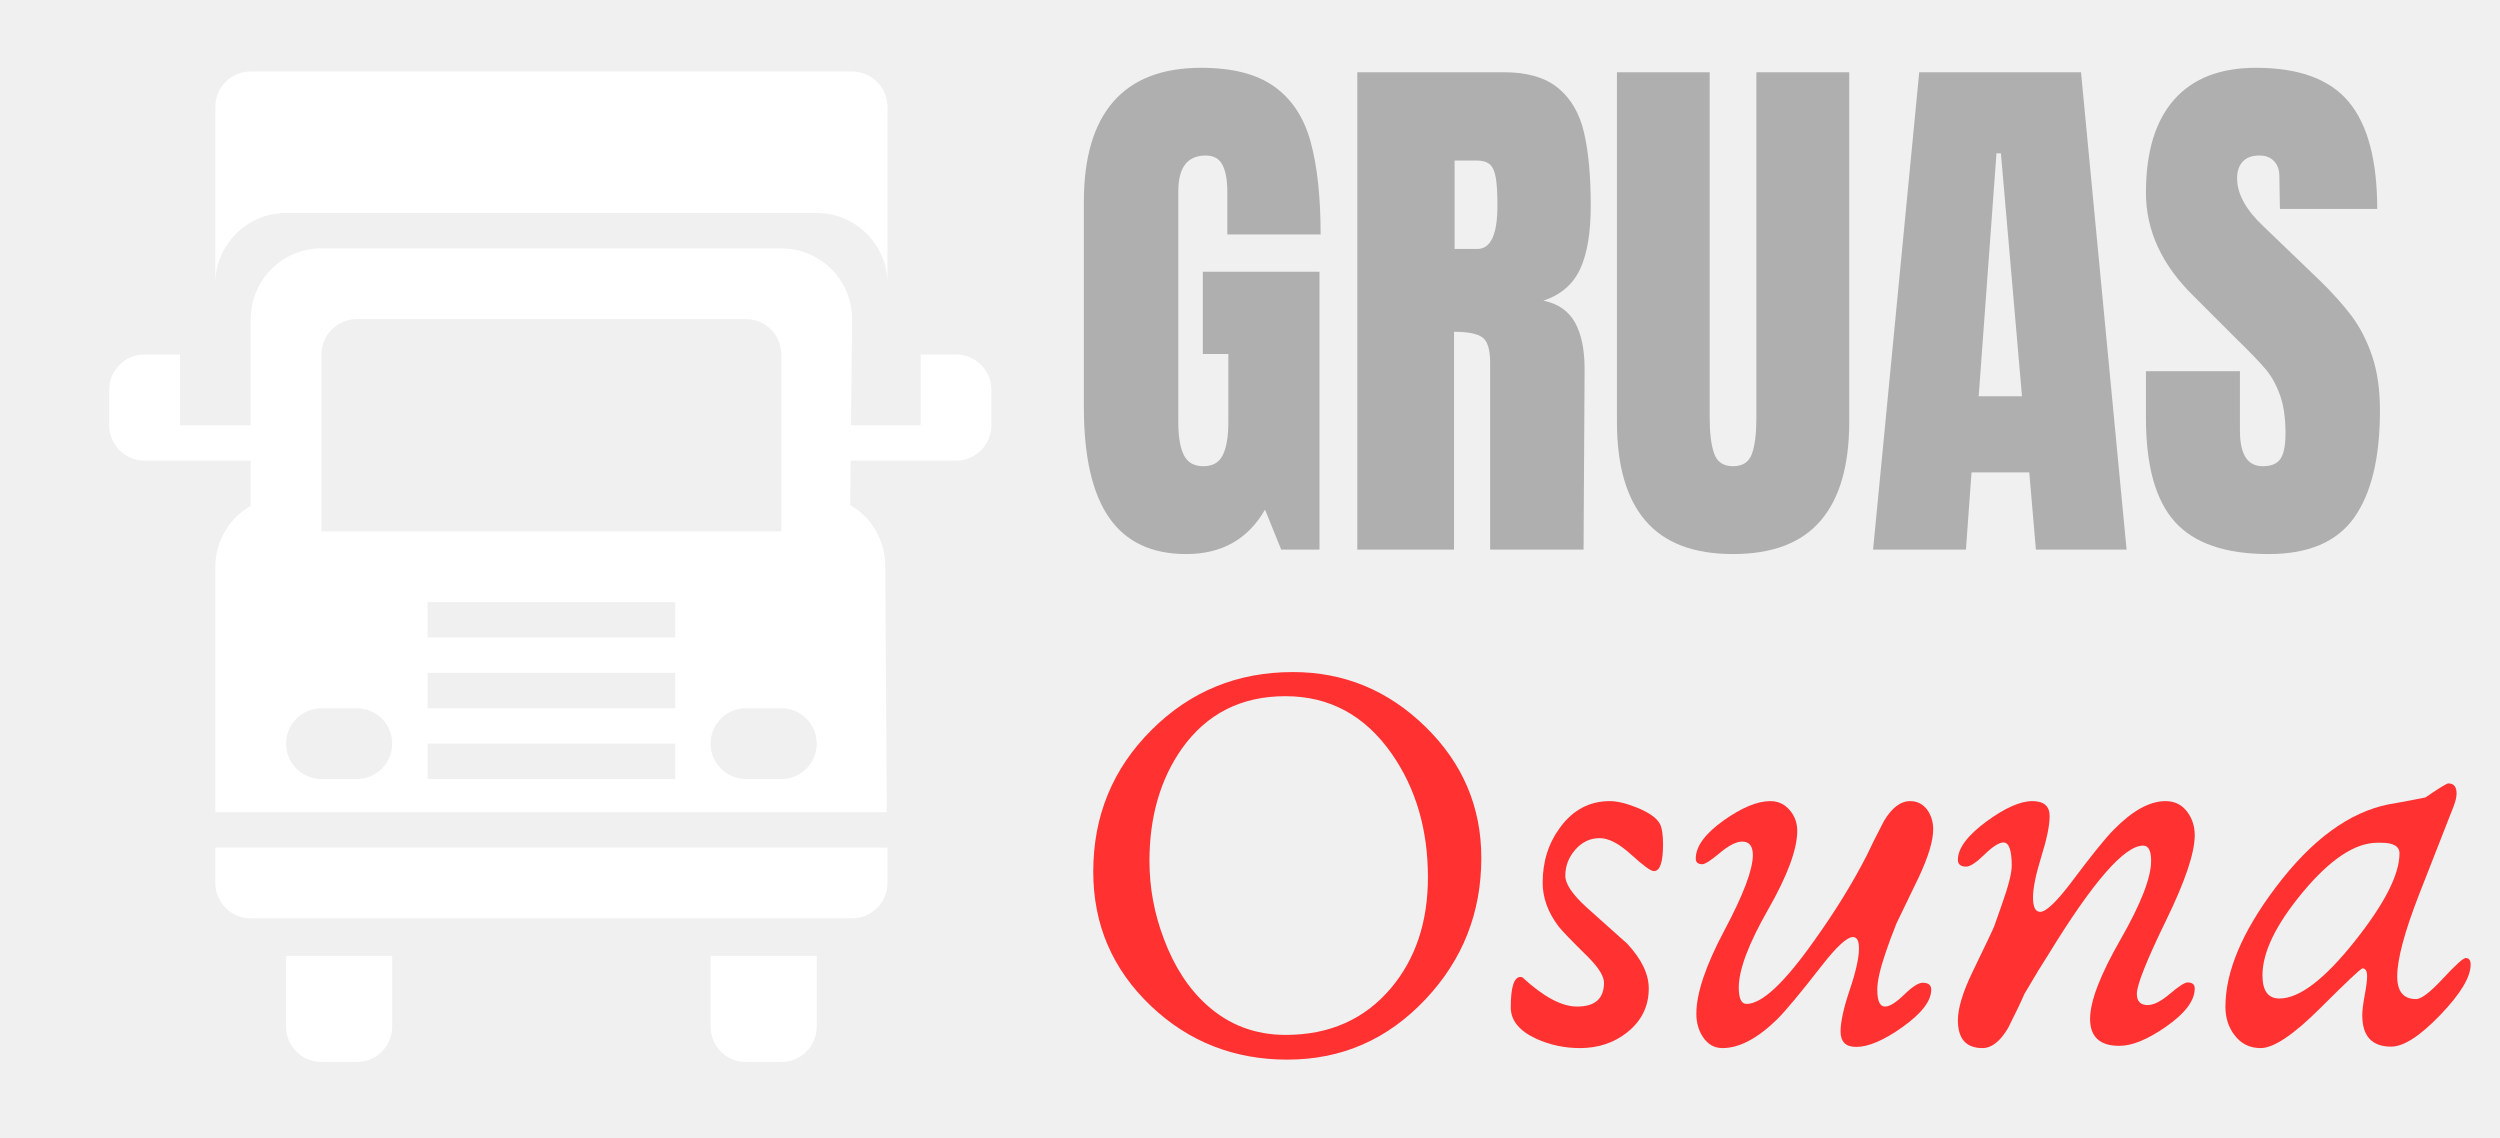
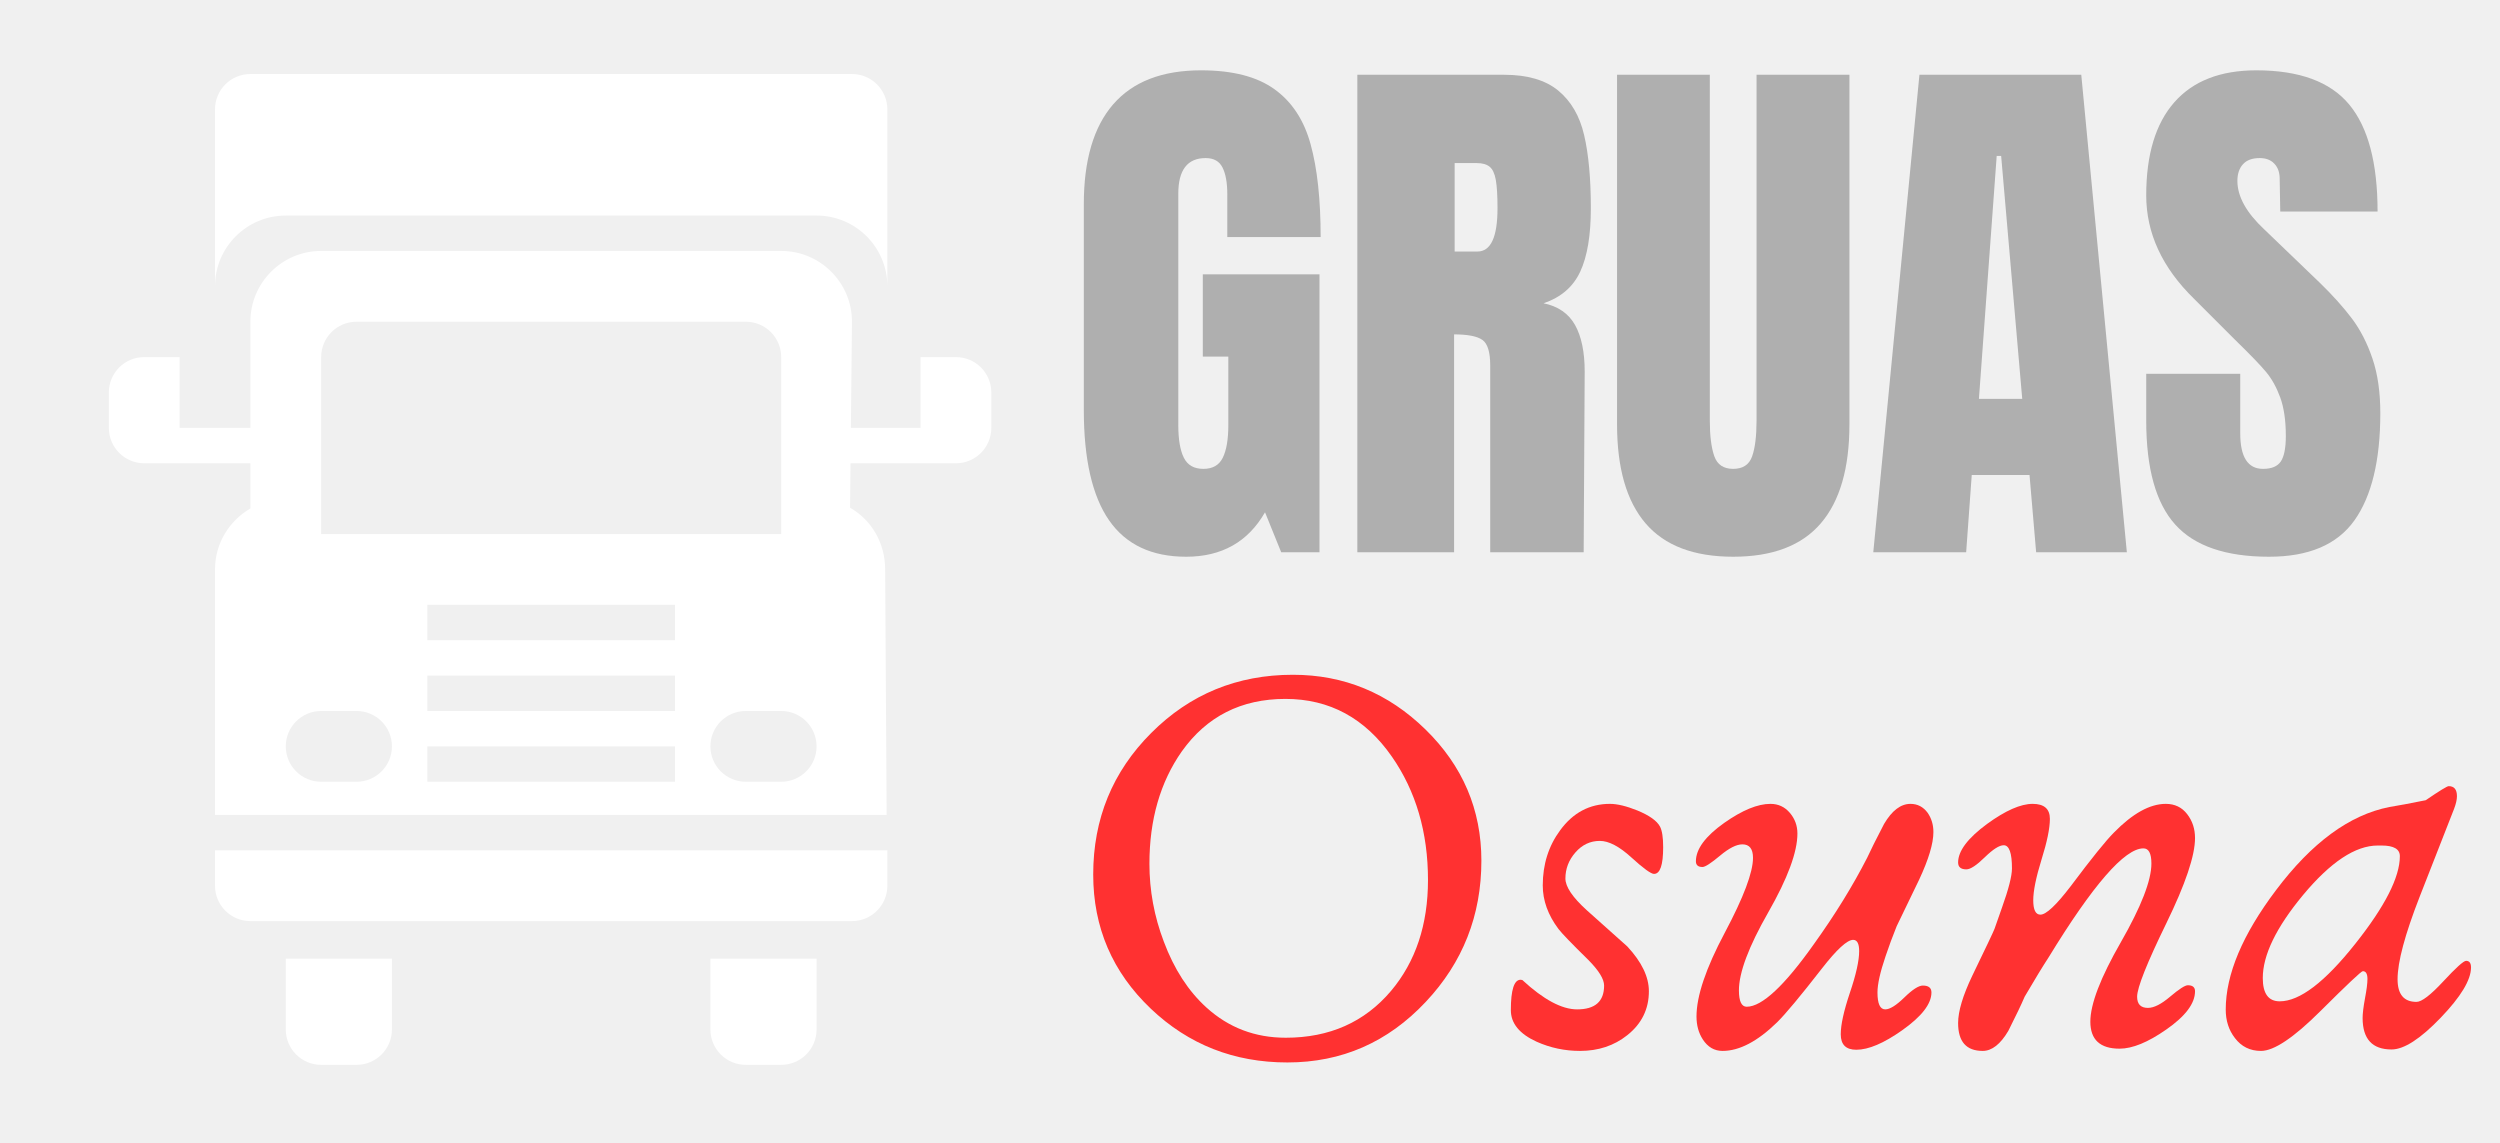
- <svg xmlns="http://www.w3.org/2000/svg" width="200px" zoomAndPan="magnify" viewBox="0 0 342.75 156" height="91px" preserveAspectRatio="xMidYMid meet" version="1.0">
+ <svg xmlns="http://www.w3.org/2000/svg" width="175px" zoomAndPan="magnify" viewBox="0 0 342.75 156" height="80px" preserveAspectRatio="xMidYMid meet" version="1.0">
  <defs>
    <g />
  </defs>
  <path fill="#ff3131" d="M 203.098 117.656 C 203.098 125.164 200.551 131.617 195.469 137.016 C 190.273 142.551 183.953 145.32 176.5 145.32 C 169.191 145.32 162.953 142.867 157.789 137.961 C 152.516 132.949 149.879 126.812 149.879 119.547 C 149.879 111.918 152.531 105.445 157.844 100.137 C 163.152 94.824 169.621 92.168 177.258 92.168 C 184.258 92.168 190.316 94.668 195.43 99.664 C 200.539 104.656 203.098 110.656 203.098 117.656 Z M 195.777 120.305 C 195.777 113.77 194.125 108.133 190.824 103.387 C 187.152 98.117 182.285 95.477 176.23 95.477 C 170.172 95.477 165.438 97.879 162.027 102.672 C 159.066 106.895 157.586 112.035 157.586 118.09 C 157.586 121.734 158.242 125.293 159.559 128.754 C 160.969 132.527 162.922 135.543 165.418 137.801 C 168.457 140.555 172.078 141.93 176.273 141.93 C 182.273 141.93 187.086 139.793 190.703 135.52 C 194.086 131.504 195.777 126.434 195.777 120.305 Z M 195.777 120.305 " fill-opacity="1" fill-rule="nonzero" />
  <path fill="#ff3131" d="M 228.02 115.809 C 228.02 118.25 227.602 119.469 226.766 119.469 C 226.352 119.469 225.312 118.719 223.66 117.211 C 222.004 115.699 220.562 114.945 219.34 114.945 C 218.023 114.945 216.91 115.473 215.992 116.523 C 215.074 117.57 214.617 118.762 214.617 120.102 C 214.617 121.23 215.594 122.68 217.559 124.461 C 221.176 127.695 223.027 129.344 223.105 129.418 C 225.078 131.543 226.062 133.586 226.062 135.559 C 226.062 138 225.078 140.008 223.105 141.578 C 221.297 143.02 219.133 143.738 216.613 143.738 C 214.543 143.738 212.566 143.32 210.688 142.484 C 208.316 141.406 207.137 139.961 207.137 138.152 C 207.137 135.371 207.582 133.98 208.473 133.98 C 208.5 133.98 208.582 133.992 208.715 134.02 C 211.621 136.703 214.121 138.043 216.223 138.043 C 218.688 138.043 219.922 136.957 219.922 134.777 C 219.922 133.887 219.199 132.719 217.762 131.266 C 215.5 129.047 214.137 127.633 213.672 127.027 C 212.23 125.109 211.512 123.117 211.512 121.047 C 211.512 118.156 212.309 115.641 213.898 113.488 C 215.66 111.078 217.938 109.867 220.719 109.867 C 221.734 109.867 222.988 110.172 224.484 110.773 C 226.137 111.457 227.172 112.195 227.59 112.988 C 227.875 113.535 228.02 114.48 228.02 115.809 Z M 228.02 115.809 " fill-opacity="1" fill-rule="nonzero" />
  <path fill="#ff3131" d="M 265.07 113.73 C 265.07 115.305 264.414 117.48 263.113 120.262 C 262.086 122.391 261.059 124.512 260.035 126.637 C 259.457 128.078 258.945 129.453 258.508 130.766 C 257.77 132.938 257.402 134.586 257.402 135.723 C 257.402 137.27 257.754 138.043 258.469 138.043 C 259.094 138.043 259.969 137.5 261.086 136.41 C 262.199 135.324 263.047 134.777 263.625 134.777 C 264.406 134.777 264.801 135.094 264.801 135.723 C 264.801 137.285 263.465 139.016 260.789 140.906 C 258.27 142.688 256.172 143.578 254.5 143.578 C 253.074 143.578 252.367 142.871 252.367 141.457 C 252.367 140.145 252.785 138.246 253.621 135.762 C 254.465 133.27 254.891 131.367 254.891 130.051 C 254.891 129.023 254.613 128.512 254.066 128.512 C 253.246 128.512 251.816 129.828 249.773 132.453 C 246.836 136.227 244.797 138.676 243.645 139.812 C 240.961 142.43 238.469 143.738 236.164 143.738 C 235.039 143.738 234.133 143.215 233.453 142.16 C 232.875 141.27 232.59 140.223 232.59 139.016 C 232.59 136.219 233.879 132.395 236.465 127.539 C 239.043 122.691 240.336 119.266 240.336 117.266 C 240.336 116.035 239.852 115.418 238.879 115.418 C 238.07 115.418 237.047 115.938 235.816 116.969 C 234.578 118.004 233.781 118.523 233.41 118.523 C 232.809 118.523 232.508 118.262 232.508 117.738 C 232.508 116.066 233.805 114.309 236.395 112.473 C 238.859 110.738 240.973 109.867 242.727 109.867 C 243.809 109.867 244.691 110.281 245.387 111.098 C 246.078 111.906 246.426 112.852 246.426 113.934 C 246.426 116.469 245.09 120.082 242.418 124.758 C 239.742 129.441 238.406 133 238.406 135.438 C 238.406 136.934 238.762 137.68 239.473 137.68 C 241.57 137.68 244.648 134.809 248.707 129.066 C 251.598 125.035 254.02 121.102 255.984 117.266 C 256.461 116.223 257.234 114.676 258.305 112.621 C 259.387 110.785 260.59 109.867 261.926 109.867 C 262.895 109.867 263.684 110.281 264.285 111.098 C 264.805 111.852 265.07 112.73 265.07 113.73 Z M 265.07 113.73 " fill-opacity="1" fill-rule="nonzero" />
  <path fill="#ff3131" d="M 300.938 135.559 C 300.938 137.234 299.617 138.988 296.969 140.824 C 294.477 142.562 292.352 143.43 290.598 143.43 C 287.926 143.43 286.586 142.199 286.586 139.73 C 286.586 137.32 287.98 133.684 290.773 128.824 C 293.559 123.957 294.957 120.363 294.957 118.051 C 294.957 116.664 294.594 115.969 293.863 115.969 C 291.289 115.969 286.945 120.965 280.836 130.957 C 280.082 132.109 278.992 133.891 277.582 136.301 C 277.133 137.355 276.387 138.918 275.344 140.984 C 274.262 142.82 273.09 143.738 271.832 143.738 C 269.582 143.738 268.457 142.469 268.457 139.918 C 268.457 138.301 269.109 136.125 270.414 133.398 C 272.332 129.441 273.344 127.305 273.453 126.988 L 274.465 124.109 C 275.383 121.547 275.84 119.75 275.84 118.723 C 275.84 116.602 275.465 115.539 274.707 115.539 C 274.105 115.539 273.234 116.094 272.102 117.199 C 270.977 118.301 270.137 118.848 269.59 118.848 C 268.836 118.848 268.457 118.531 268.457 117.902 C 268.457 116.328 269.781 114.566 272.426 112.621 C 274.945 110.785 277.031 109.867 278.676 109.867 C 280.25 109.867 281.039 110.555 281.039 111.922 C 281.039 113.211 280.656 115.074 279.891 117.508 C 279.137 119.949 278.758 121.809 278.758 123.086 C 278.758 124.402 279.086 125.055 279.742 125.055 C 280.527 125.055 281.918 123.746 283.914 121.129 C 286.766 117.32 288.734 114.883 289.812 113.809 C 292.379 111.184 294.75 109.867 296.93 109.867 C 298.16 109.867 299.137 110.336 299.859 111.273 C 300.578 112.199 300.938 113.293 300.938 114.555 C 300.938 116.965 299.629 120.855 297.008 126.23 C 294.336 131.711 293 135.07 293 136.301 C 293 137.328 293.492 137.84 294.484 137.84 C 295.301 137.84 296.32 137.324 297.535 136.289 C 298.758 135.254 299.566 134.734 299.953 134.734 C 300.609 134.734 300.938 135.012 300.938 135.559 Z M 300.938 135.559 " fill-opacity="1" fill-rule="nonzero" />
  <path fill="#ff3131" d="M 338.777 132.293 C 338.777 134.004 337.387 136.309 334.605 139.203 C 331.824 142.094 329.586 143.539 327.883 143.539 C 325.238 143.539 323.914 142.102 323.914 139.219 C 323.914 138.617 324.023 137.727 324.238 136.543 C 324.461 135.367 324.578 134.477 324.578 133.871 C 324.578 133.164 324.363 132.805 323.941 132.805 C 323.734 132.805 321.797 134.629 318.137 138.273 C 314.48 141.918 311.766 143.738 309.984 143.738 C 308.488 143.738 307.297 143.152 306.406 141.973 C 305.566 140.891 305.148 139.594 305.148 138.07 C 305.148 133.246 307.445 127.793 312.035 121.707 C 316.938 115.184 322.121 111.379 327.574 110.301 C 328.695 110.121 330.359 109.812 332.566 109.367 C 334.449 108.082 335.496 107.438 335.715 107.438 C 336.469 107.438 336.848 107.898 336.848 108.816 C 336.848 109.285 336.715 109.863 336.457 110.543 L 331.73 122.613 C 329.715 127.781 328.707 131.547 328.707 133.91 C 328.707 135.984 329.57 137.016 331.301 137.016 C 332.008 137.016 333.234 136.082 334.973 134.207 C 336.715 132.328 337.758 131.387 338.102 131.387 C 338.551 131.387 338.777 131.691 338.777 132.293 Z M 329.02 117.035 C 329.02 116.066 328.18 115.578 326.508 115.578 L 325.992 115.578 C 322.922 115.578 319.504 117.848 315.734 122.383 C 312.062 126.812 310.227 130.602 310.227 133.75 C 310.227 135.875 311 136.938 312.547 136.938 C 315.293 136.938 318.75 134.301 322.93 129.023 C 326.984 123.914 329.02 119.918 329.02 117.035 Z M 329.02 117.035 " fill-opacity="1" fill-rule="nonzero" />
  <path fill="#ffffff" d="M 131.059 63.172 C 128.375 63.172 126.207 63.172 126.207 63.172 L 116.605 63.172 L 116.543 69.266 C 119.445 70.918 121.355 74.062 121.355 77.727 L 121.559 111.387 L 29.477 111.387 L 29.477 77.727 C 29.477 74.145 31.438 71.051 34.328 69.367 L 34.328 63.172 L 24.625 63.172 C 24.625 63.172 22.453 63.172 19.773 63.172 C 17.09 63.172 14.922 60.996 14.922 58.32 L 14.922 53.469 C 14.922 50.785 17.09 48.617 19.773 48.617 C 22.453 48.617 24.625 48.617 24.625 48.617 L 24.625 58.32 L 34.328 58.32 L 34.328 43.766 C 34.328 38.41 38.676 34.062 44.031 34.062 L 107.102 34.062 C 112.457 34.062 116.805 38.41 116.805 43.766 L 116.656 58.32 L 126.207 58.32 L 126.207 48.617 C 126.207 48.617 128.375 48.617 131.059 48.617 C 133.738 48.617 135.91 50.785 135.91 53.469 L 135.91 58.32 C 135.91 60.996 133.738 63.172 131.059 63.172 Z M 58.586 106.836 L 92.547 106.836 L 92.547 101.984 L 58.586 101.984 Z M 58.586 97.133 L 92.547 97.133 L 92.547 92.281 L 58.586 92.281 Z M 58.586 87.43 L 92.547 87.43 L 92.547 82.578 L 58.586 82.578 Z M 39.18 101.984 C 39.18 104.66 41.348 106.836 44.031 106.836 L 48.883 106.836 C 51.562 106.836 53.734 104.66 53.734 101.984 C 53.734 99.301 51.562 97.133 48.883 97.133 L 44.031 97.133 C 41.355 97.133 39.18 99.301 39.18 101.984 Z M 107.102 48.617 C 107.102 45.934 104.934 43.766 102.25 43.766 L 48.883 43.766 C 46.199 43.766 44.031 45.934 44.031 48.617 L 44.031 72.875 L 107.102 72.875 Z M 107.102 97.133 L 102.25 97.133 C 99.566 97.133 97.398 99.301 97.398 101.984 C 97.398 104.66 99.566 106.836 102.25 106.836 L 107.102 106.836 C 109.781 106.836 111.953 104.66 111.953 101.984 C 111.953 99.301 109.781 97.133 107.102 97.133 Z M 111.953 29.211 L 39.18 29.211 C 33.824 29.211 29.477 33.559 29.477 38.914 L 29.477 14.656 C 29.477 11.973 31.645 9.805 34.328 9.805 L 116.805 9.805 C 119.484 9.805 121.656 11.973 121.656 14.656 L 121.656 38.914 C 121.656 33.559 117.316 29.211 111.953 29.211 Z M 121.656 121.09 C 121.656 123.766 119.484 125.941 116.805 125.941 L 34.328 125.941 C 31.645 125.941 29.477 123.766 29.477 121.09 C 29.477 118.406 29.477 116.238 29.477 116.238 L 121.656 116.238 C 121.656 116.238 121.656 118.406 121.656 121.09 Z M 53.734 140.797 C 53.734 143.473 51.562 145.648 48.883 145.648 L 44.031 145.648 C 41.348 145.648 39.18 143.473 39.18 140.797 L 39.18 131.094 L 53.734 131.094 Z M 111.953 140.797 C 111.953 143.473 109.781 145.648 107.102 145.648 L 102.25 145.648 C 99.566 145.648 97.398 143.473 97.398 140.797 L 97.398 131.094 L 111.953 131.094 Z M 111.953 140.797 " fill-opacity="1" fill-rule="nonzero" />
  <g fill="#afafaf" fill-opacity="1">
    <g transform="translate(146.2319, 75.37624)">
      <g>
        <path d="M 16.391 0.609 C 11.66 0.609 8.141 -1.051 5.828 -4.375 C 3.516 -7.707 2.359 -12.754 2.359 -19.516 L 2.359 -47.719 C 2.359 -53.758 3.703 -58.328 6.391 -61.422 C 9.086 -64.523 13.102 -66.078 18.438 -66.078 C 22.758 -66.078 26.113 -65.211 28.5 -63.484 C 30.895 -61.766 32.547 -59.25 33.453 -55.938 C 34.367 -52.633 34.828 -48.395 34.828 -43.219 L 22.031 -43.219 L 22.031 -49.078 C 22.031 -50.66 21.812 -51.883 21.375 -52.75 C 20.945 -53.613 20.176 -54.047 19.062 -54.047 C 16.562 -54.047 15.312 -52.414 15.312 -49.156 L 15.312 -17.453 C 15.312 -15.473 15.566 -13.973 16.078 -12.953 C 16.586 -11.941 17.477 -11.438 18.75 -11.438 C 20.02 -11.438 20.906 -11.941 21.406 -12.953 C 21.914 -13.973 22.172 -15.473 22.172 -17.453 L 22.172 -26.828 L 18.672 -26.828 L 18.672 -38.109 L 34.672 -38.109 L 34.672 0 L 29.422 0 L 27.203 -5.484 C 24.867 -1.422 21.266 0.609 16.391 0.609 Z M 16.391 0.609 " />
      </g>
    </g>
  </g>
  <g fill="#afafaf" fill-opacity="1">
    <g transform="translate(183.1992, 75.37624)">
      <g>
        <path d="M 2.891 -65.469 L 23.016 -65.469 C 26.211 -65.469 28.688 -64.742 30.438 -63.297 C 32.195 -61.848 33.379 -59.816 33.984 -57.203 C 34.598 -54.586 34.906 -51.242 34.906 -47.172 C 34.906 -43.461 34.422 -40.566 33.453 -38.484 C 32.492 -36.398 30.816 -34.953 28.422 -34.141 C 30.41 -33.734 31.848 -32.742 32.734 -31.172 C 33.617 -29.598 34.062 -27.461 34.062 -24.766 L 33.922 0 L 21.109 0 L 21.109 -25.609 C 21.109 -27.441 20.754 -28.609 20.047 -29.109 C 19.336 -29.617 18.039 -29.875 16.156 -29.875 L 16.156 0 L 2.891 0 Z M 19.359 -41.234 C 21.191 -41.234 22.109 -43.211 22.109 -47.172 C 22.109 -48.898 22.031 -50.195 21.875 -51.062 C 21.719 -51.926 21.438 -52.523 21.031 -52.859 C 20.625 -53.191 20.039 -53.359 19.281 -53.359 L 16.234 -53.359 L 16.234 -41.234 Z M 19.359 -41.234 " />
      </g>
    </g>
  </g>
  <g fill="#afafaf" fill-opacity="1">
    <g transform="translate(219.5567, 75.37624)">
      <g>
        <path d="M 18.062 0.609 C 12.676 0.609 8.676 -0.91 6.062 -3.953 C 3.445 -7.004 2.141 -11.531 2.141 -17.531 L 2.141 -65.469 L 14.859 -65.469 L 14.859 -18.062 C 14.859 -15.977 15.062 -14.352 15.469 -13.188 C 15.875 -12.02 16.738 -11.438 18.062 -11.438 C 19.383 -11.438 20.25 -12.004 20.656 -13.141 C 21.062 -14.285 21.266 -15.926 21.266 -18.062 L 21.266 -65.469 L 34 -65.469 L 34 -17.531 C 34 -11.531 32.688 -7.004 30.062 -3.953 C 27.445 -0.91 23.445 0.609 18.062 0.609 Z M 18.062 0.609 " />
      </g>
    </g>
  </g>
  <g fill="#afafaf" fill-opacity="1">
    <g transform="translate(255.6856, 75.37624)">
      <g>
        <path d="M 1.141 0 L 7.469 -65.469 L 29.656 -65.469 L 35.906 0 L 23.469 0 L 22.562 -10.594 L 14.641 -10.594 L 13.875 0 Z M 15.625 -21.031 L 21.562 -21.031 L 18.672 -54.344 L 18.062 -54.344 Z M 15.625 -21.031 " />
      </g>
    </g>
  </g>
  <g fill="#afafaf" fill-opacity="1">
    <g transform="translate(292.653, 75.37624)">
      <g>
        <path d="M 18.438 0.609 C 12.5 0.609 8.207 -0.863 5.562 -3.812 C 2.914 -6.758 1.594 -11.508 1.594 -18.062 L 1.594 -24.469 L 14.484 -24.469 L 14.484 -16.312 C 14.484 -13.062 15.523 -11.438 17.609 -11.438 C 18.773 -11.438 19.586 -11.773 20.047 -12.453 C 20.504 -13.141 20.734 -14.301 20.734 -15.938 C 20.734 -18.062 20.477 -19.82 19.969 -21.219 C 19.457 -22.625 18.805 -23.797 18.016 -24.734 C 17.234 -25.672 15.828 -27.129 13.797 -29.109 L 8.156 -34.75 C 3.781 -39.02 1.594 -43.75 1.594 -48.938 C 1.594 -54.52 2.875 -58.77 5.438 -61.688 C 8.008 -64.613 11.758 -66.078 16.688 -66.078 C 22.582 -66.078 26.828 -64.516 29.422 -61.391 C 32.016 -58.266 33.312 -53.375 33.312 -46.719 L 19.969 -46.719 L 19.891 -51.219 C 19.891 -52.082 19.645 -52.77 19.156 -53.281 C 18.676 -53.789 18.008 -54.047 17.156 -54.047 C 16.133 -54.047 15.367 -53.766 14.859 -53.203 C 14.348 -52.641 14.094 -51.879 14.094 -50.922 C 14.094 -48.785 15.316 -46.57 17.766 -44.281 L 25.375 -36.969 C 27.156 -35.238 28.629 -33.598 29.797 -32.047 C 30.961 -30.492 31.898 -28.664 32.609 -26.562 C 33.328 -24.457 33.688 -21.957 33.688 -19.062 C 33.688 -12.602 32.504 -7.707 30.141 -4.375 C 27.773 -1.051 23.875 0.609 18.438 0.609 Z M 18.438 0.609 " />
      </g>
    </g>
  </g>
</svg>
